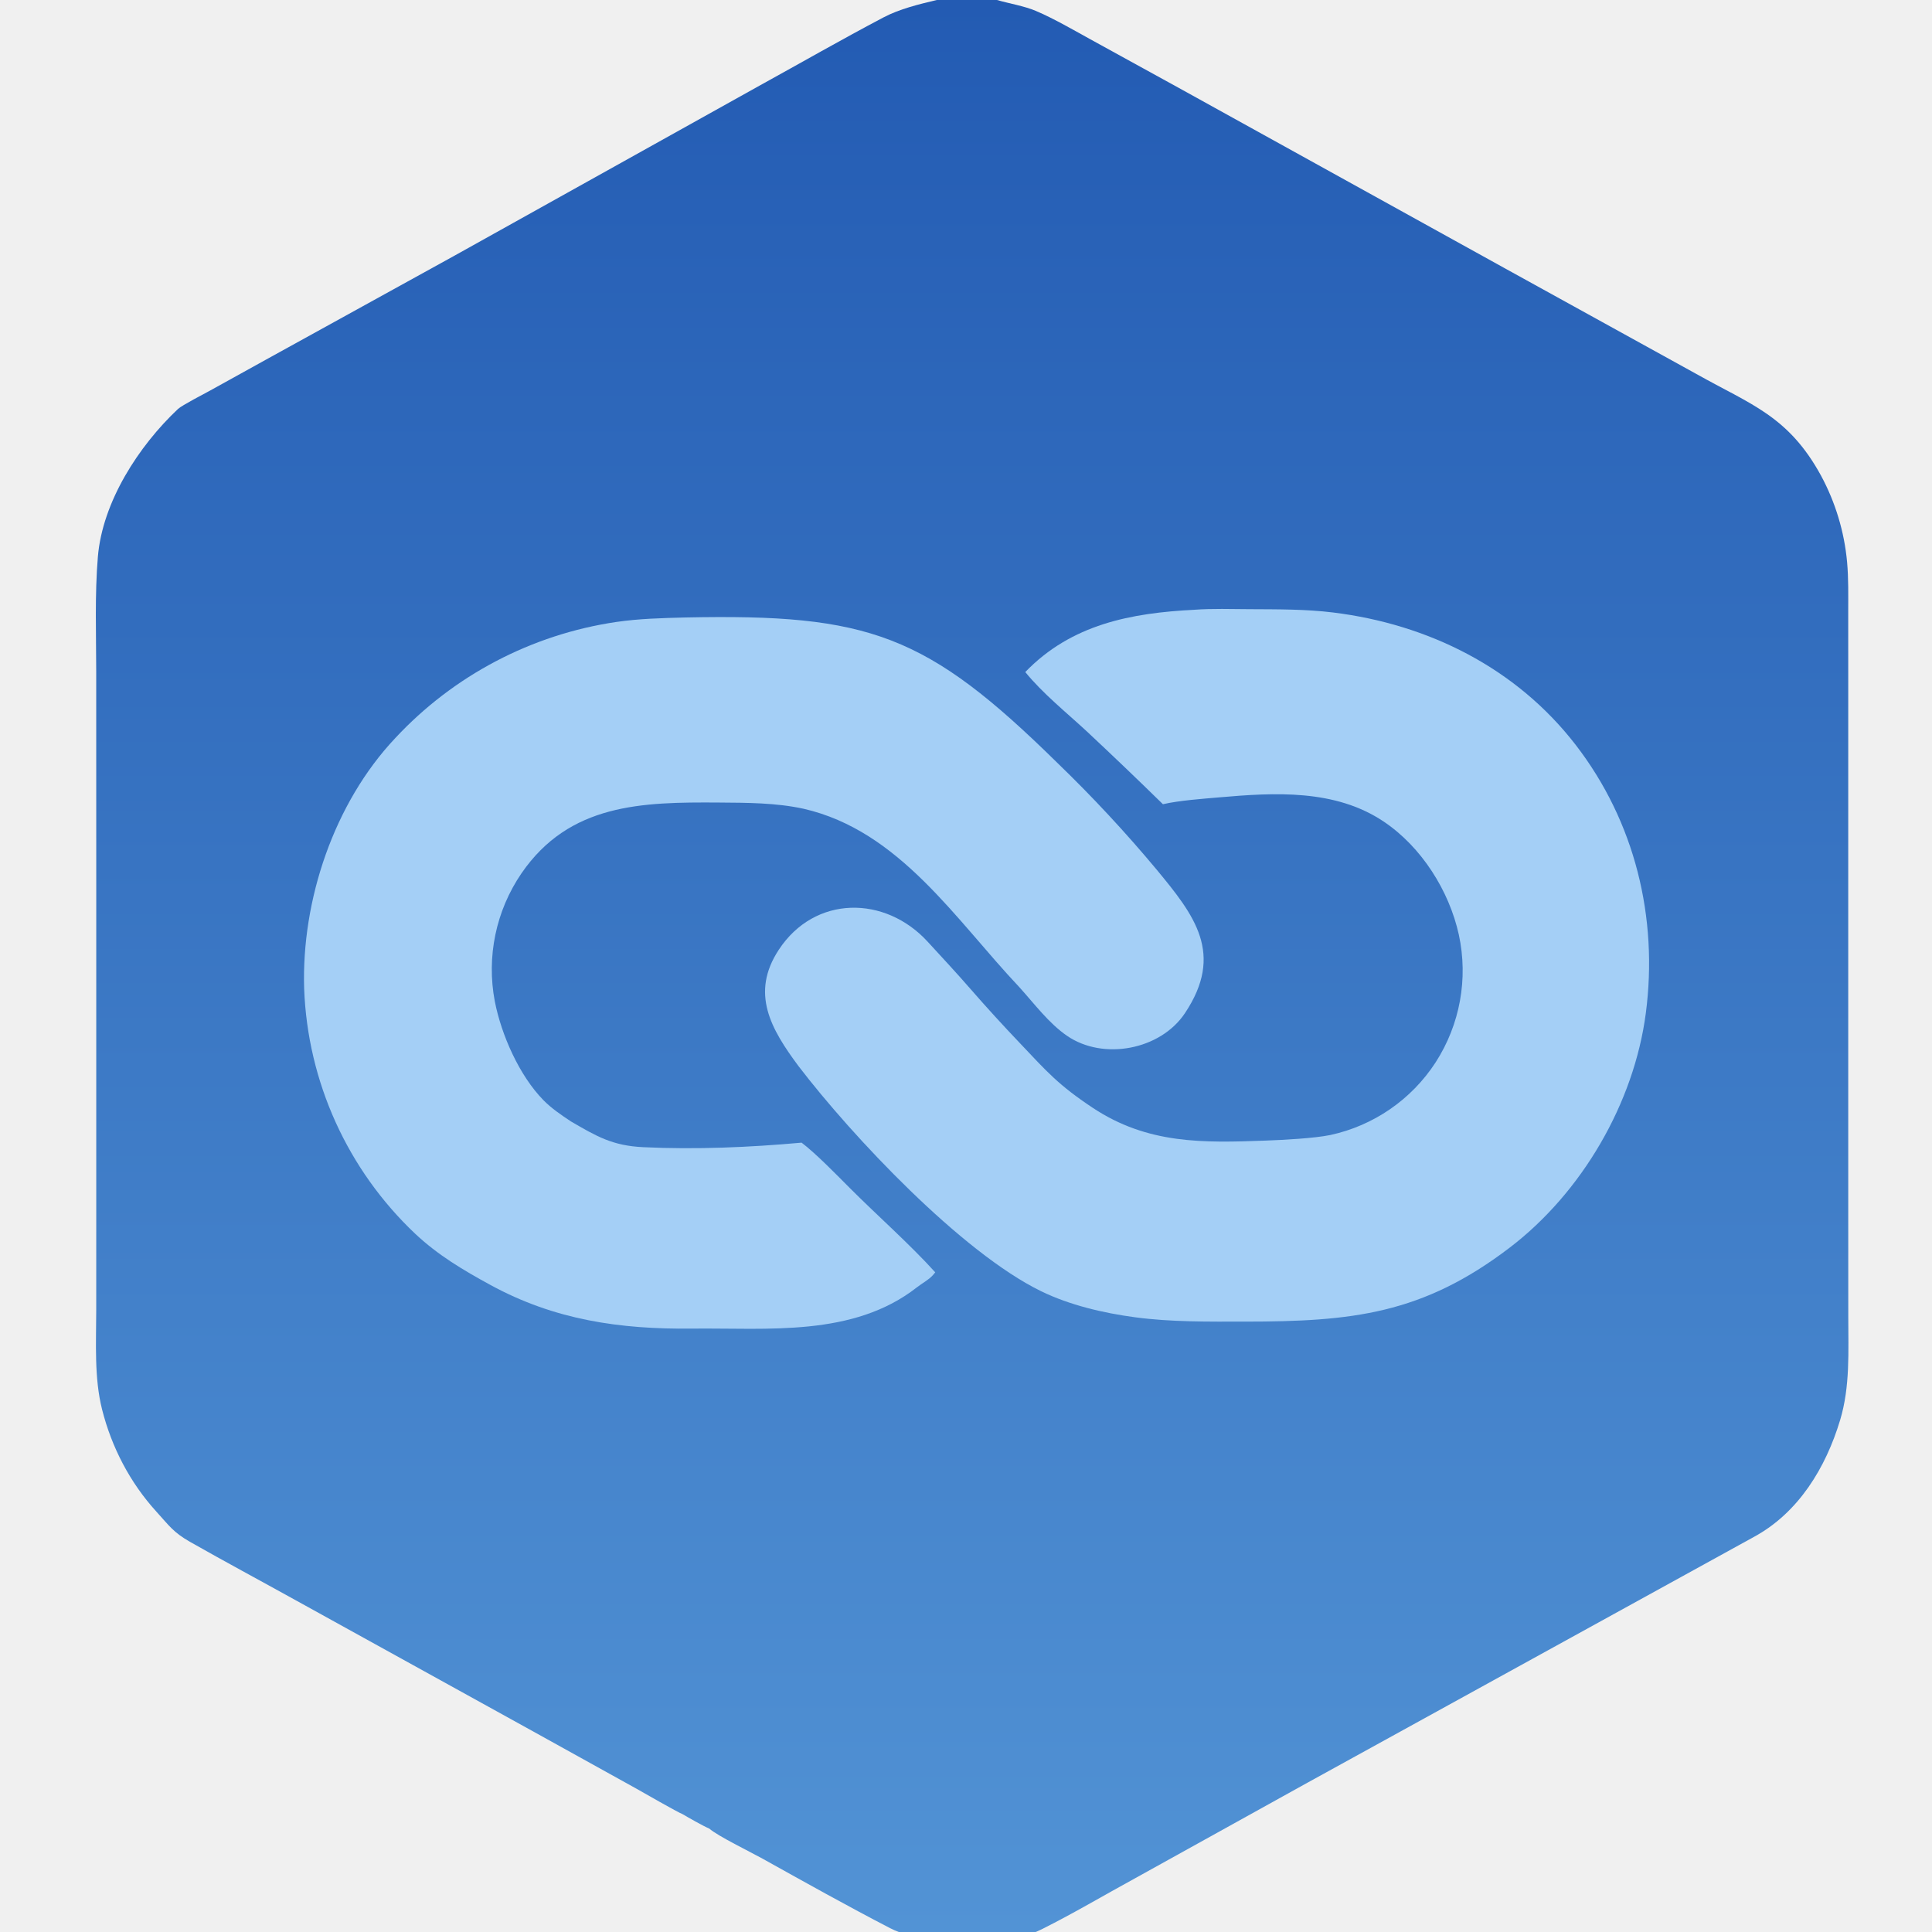
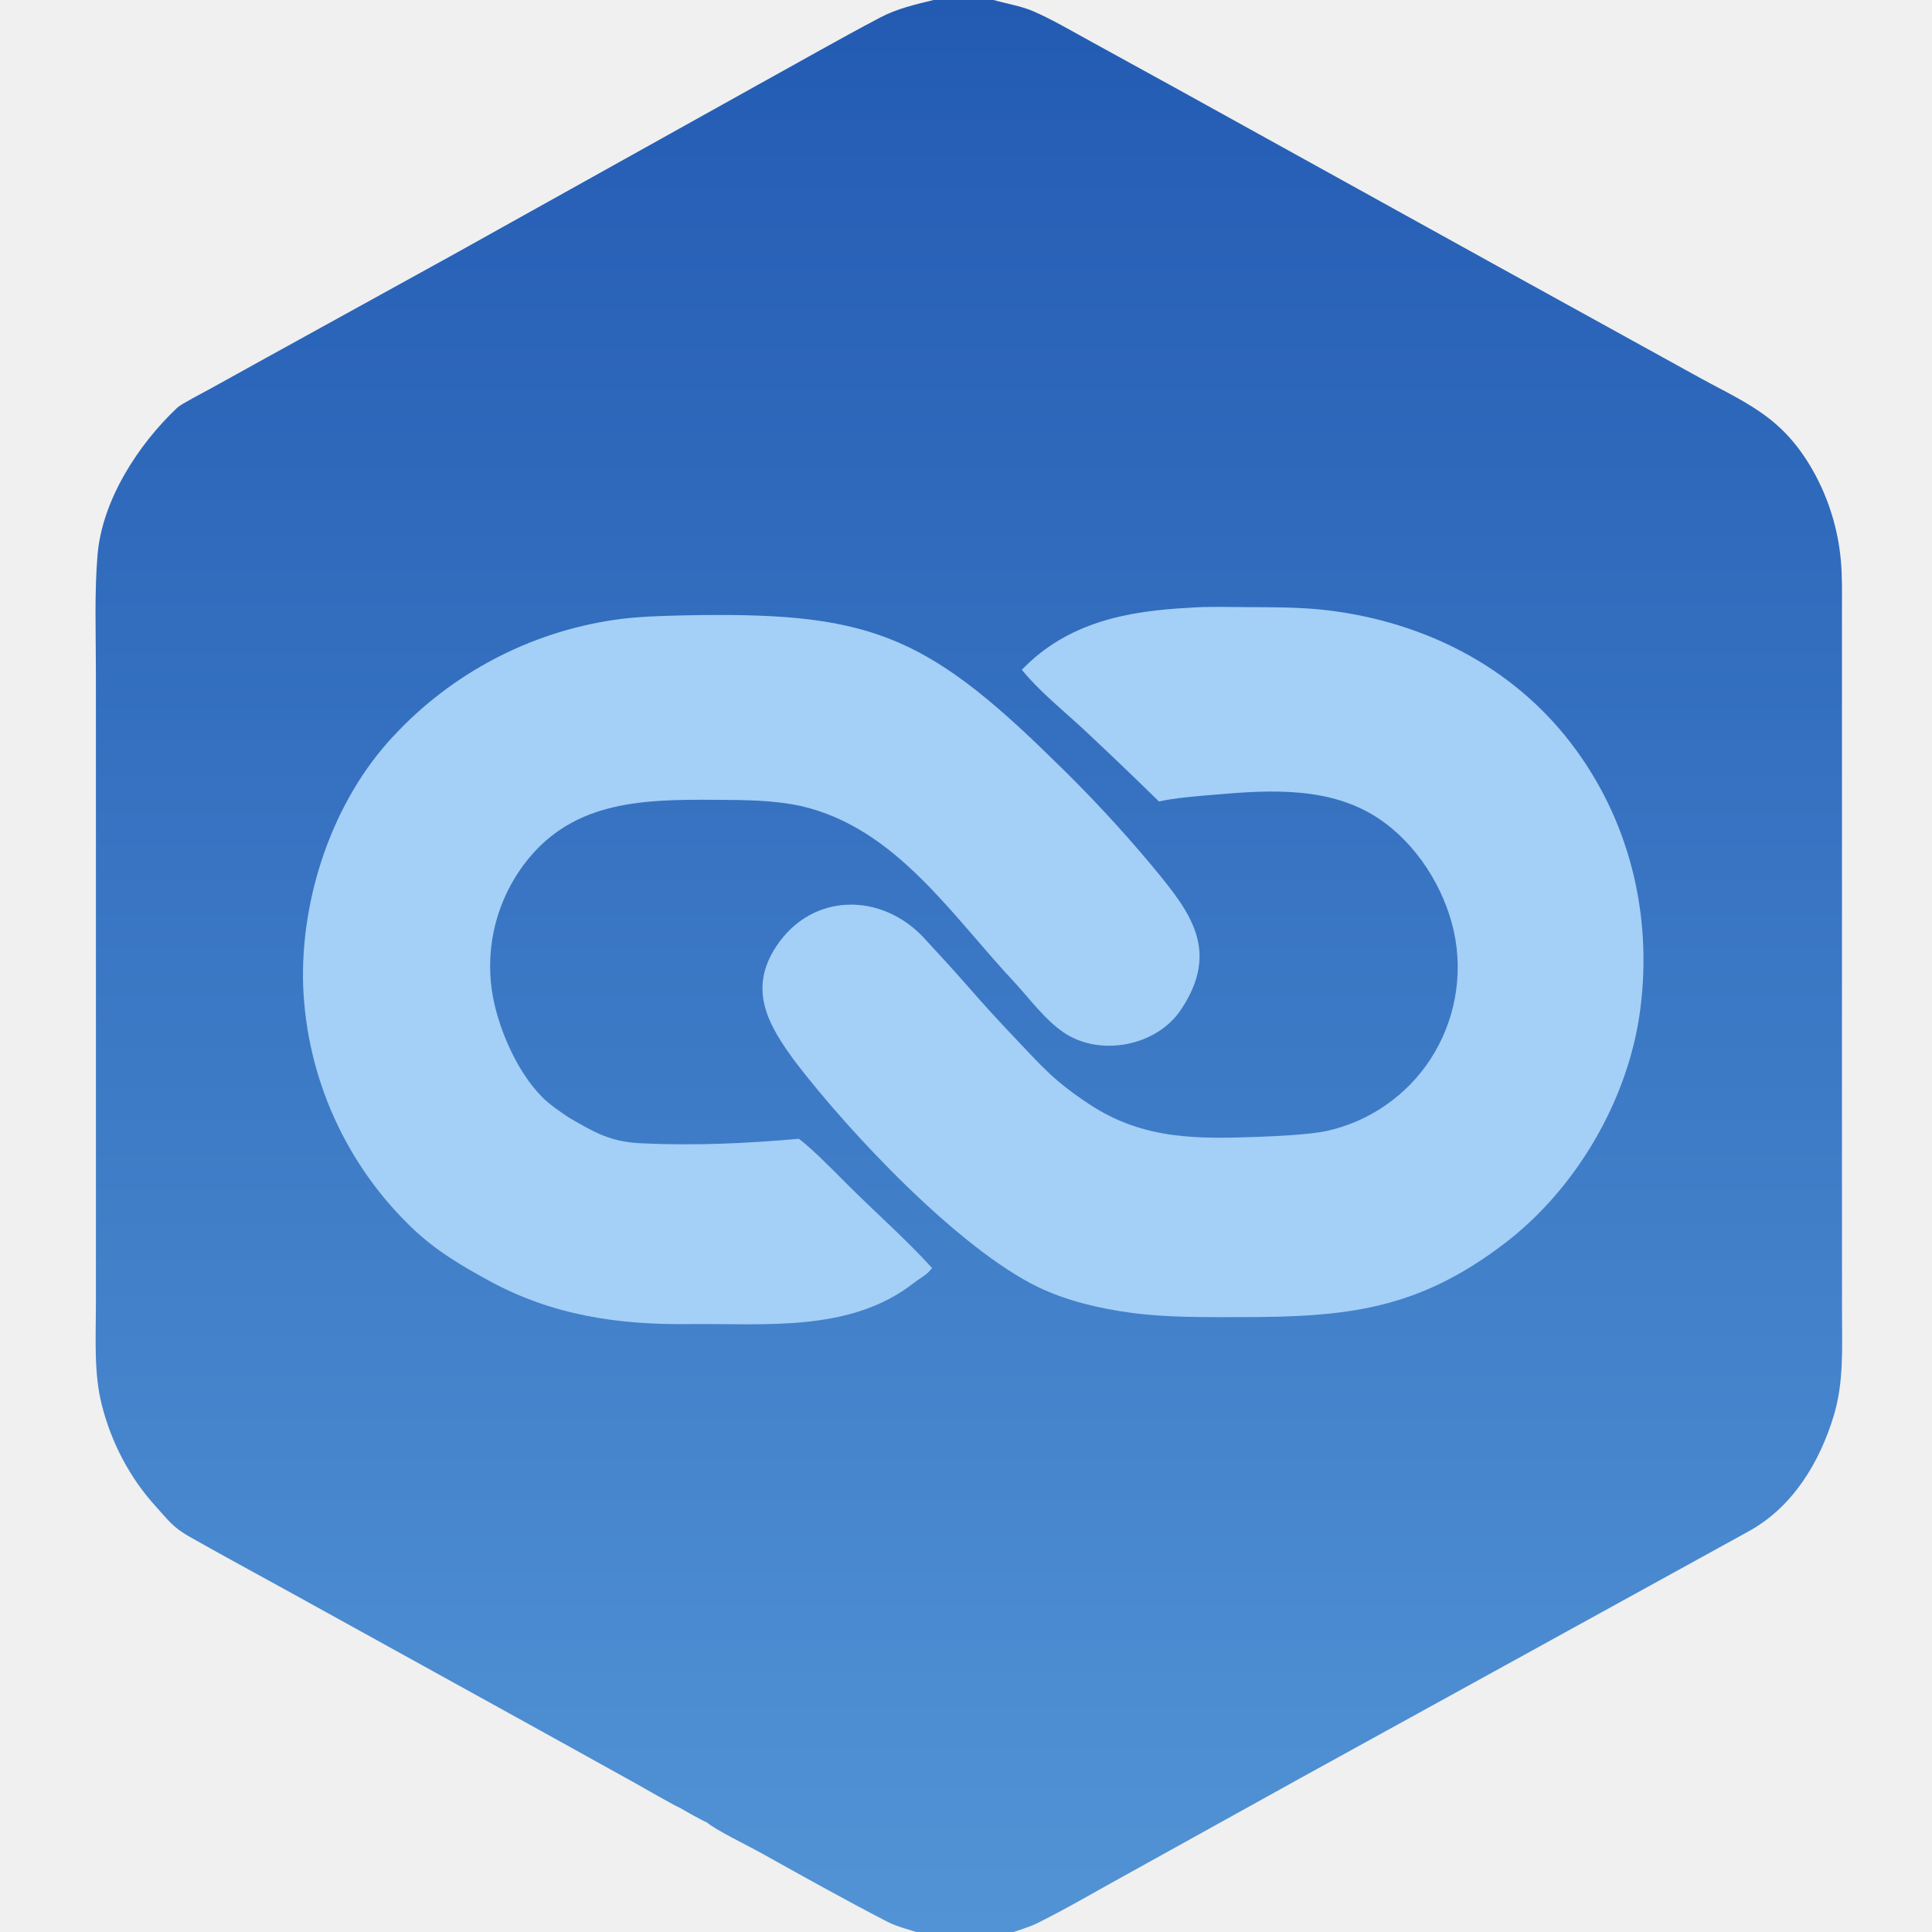
- <svg xmlns="http://www.w3.org/2000/svg" id="OmniHai_Logo" version="1.1" viewBox="0 0 294 294">
+ <svg xmlns="http://www.w3.org/2000/svg" id="OmniHai_Logo" version="1.1" viewBox="0 0 295 295">
  <defs>
-     <linearGradient id="backgroundGradient" x1="147" y1="0" x2="147" y2="294" gradientUnits="userSpaceOnUse">
+     <linearGradient id="backgroundGradient" x1="147" y1="0" x2="147" y2="295" gradientUnits="userSpaceOnUse">
      <stop offset="0" stop-color="#235bb3" />
      <stop offset="1" stop-color="#5293d5" />
    </linearGradient>
    <mask id="hexagonMask">
      <rect id="mask" width="100%" height="100%" fill="white" />
      <path id="leftSide" fill="black" d="M0,0h142.55c-2.716,0.652 -5.621,1.342 -8.105,2.649c-6.314,3.323 -12.558,6.91 -18.804,10.349l-46.409,25.869l-28.427,15.678l-8.78,4.859c-0.86,0.476 -4.345,2.271 -4.933,2.825c-6.002,5.653 -11.489,14.122 -12.197,22.481c-0.485,5.724 -0.257,11.882 -0.253,17.589l0.005,30.778l0,52.388l-0.003,13.875c-0.006,5.014 -0.324,10.334 0.889,15.141c1.457,5.774 4.26,11.153 8.269,15.557c1.939,2.128 2.564,3.144 5.138,4.605c5.277,2.997 10.646,5.874 15.955,8.817l36.213,20.005l15.637,8.669c0.833,0.467 6.471,3.708 7.119,3.93c0.824,0.491 3.201,1.841 4.072,2.202c1.329,1.156 6.205,3.517 8.106,4.576c6.434,3.582 12.883,7.194 19.42,10.579c1.668,0.864 3.619,1.248 5.359,1.893h-140.823z" />
      <path id="rightSide" fill="black" d="M151.709,0h148.291v295.312h-146.058c1.479,-0.595 3.019,-0.949 4.538,-1.707c4.838,-2.41 9.535,-5.209 14.266,-7.789l25.967,-14.398l68.178,-37.535c6.806,-3.688 10.944,-10.541 13.125,-17.774c1.545,-5.121 1.244,-10.491 1.244,-15.781l-0.006,-15.168l-0.001,-47.014l0.001,-34.486l-0.003,-10.492c-0.001,-2.583 0.057,-5.089 -0.174,-7.664c-0.425,-4.6 -1.774,-9.066 -3.968,-13.131c-4.969,-9.087 -10.654,-10.793 -18.961,-15.462l-29.067,-16.037l-49.056,-27.142l-14.254,-7.839c-2.603,-1.432 -5.421,-3.075 -8.14,-4.232c-1.761,-0.75 -4.061,-1.122 -5.921,-1.662z" />
    </mask>
  </defs>
  <g>
-     <rect id="infinitySymbol" width="294" height="294" fill="url(#backgroundGradient)" mask="url(#hexagonMask)" />
+     <rect id="infinitySymbol" width="295" height="295" fill="url(#backgroundGradient)" mask="url(#hexagonMask)" />
    <path id="leftRing" fill="#a4cff6" d="M104.199,93.965c28.079,-0.59 36.787,2.534 56.726,22.146c5.317,5.133 10.355,10.549 15.089,16.225c5.76,6.962 10.34,12.798 4.299,21.85c-3.721,5.577 -12.41,7.228 -17.928,3.445c-2.796,-1.916 -5.035,-4.95 -7.302,-7.446c-9.643,-10.205 -18.203,-23.775 -32.8,-27.114c-4.19,-0.916 -8.646,-0.916 -12.916,-0.945c-11.66,-0.08 -22.712,0.138 -30.017,10.778c-3.887,5.696 -5.345,12.706 -4.052,19.479c0.999,5.108 3.724,11.298 7.42,15.059c1.202,1.222 2.722,2.251 4.147,3.201c3.932,2.288 6.335,3.706 11.027,3.929c8.021,0.379 16.096,0.029 24.09,-0.69c2.169,1.641 5.338,4.903 7.397,6.965c4.065,4.071 9.111,8.525 12.941,12.769c-0.114,0.152 -0.236,0.299 -0.364,0.438c-0.658,0.729 -1.625,1.216 -2.404,1.827c-9.724,7.625 -22.736,6.168 -34.221,6.297c-10.986,0.125 -20.952,-1.32 -30.689,-6.634c-4.19,-2.288 -7.958,-4.518 -11.454,-7.793c-10.307,-9.741 -16.378,-23.139 -16.905,-37.311c-0.412,-13.477 4.54,-28.227 13.858,-38.113c8.883,-9.542 20.748,-15.777 33.645,-17.68c3.505,-0.509 6.878,-0.589 10.414,-0.682z" />
    <path id="rightRing" fill="#a4cff6" d="M181.765,92.788c2.761,-0.2 5.619,-0.102 8.389,-0.087c4.21,0.024 8.524,-0.011 12.703,0.503c14.495,1.784 27.864,8.427 36.907,20.13c9.026,11.679 12.595,26.305 10.686,40.856c-1.796,13.68 -9.729,27.272 -20.669,35.635c-13.308,10.173 -24.078,11.284 -40.315,11.29c-5.593,0.001 -11.221,0.081 -16.777,-0.665c-4.78,-0.64 -9.908,-1.84 -14.254,-3.958c-12.112,-5.905 -28.714,-23.528 -36.926,-34.261c-4.182,-5.624 -7.358,-11.079 -2.995,-17.709c5.478,-8.324 16.167,-8.294 22.657,-1.215c2.221,2.423 4.409,4.766 6.561,7.243c2.426,2.782 4.915,5.508 7.462,8.18c4.11,4.343 5.875,6.388 11.084,9.845c8.369,5.553 16.789,5.35 26.369,4.991c2.666,-0.1 7.339,-0.341 9.785,-0.845c6.595,-1.422 12.357,-5.396 16.031,-11.055c3.71,-5.748 4.982,-12.737 3.535,-19.423c-1.477,-6.71 -5.689,-13.364 -11.433,-17.219c-7.4,-4.967 -16.605,-4.424 -25.061,-3.684c-2.503,0.219 -6.066,0.471 -8.536,1.041c-3.828,-3.746 -7.698,-7.45 -11.61,-11.108c-3.075,-2.844 -6.706,-5.765 -9.338,-9.004c7.024,-7.279 16.113,-8.996 25.745,-9.478z" />
  </g>
</svg>
